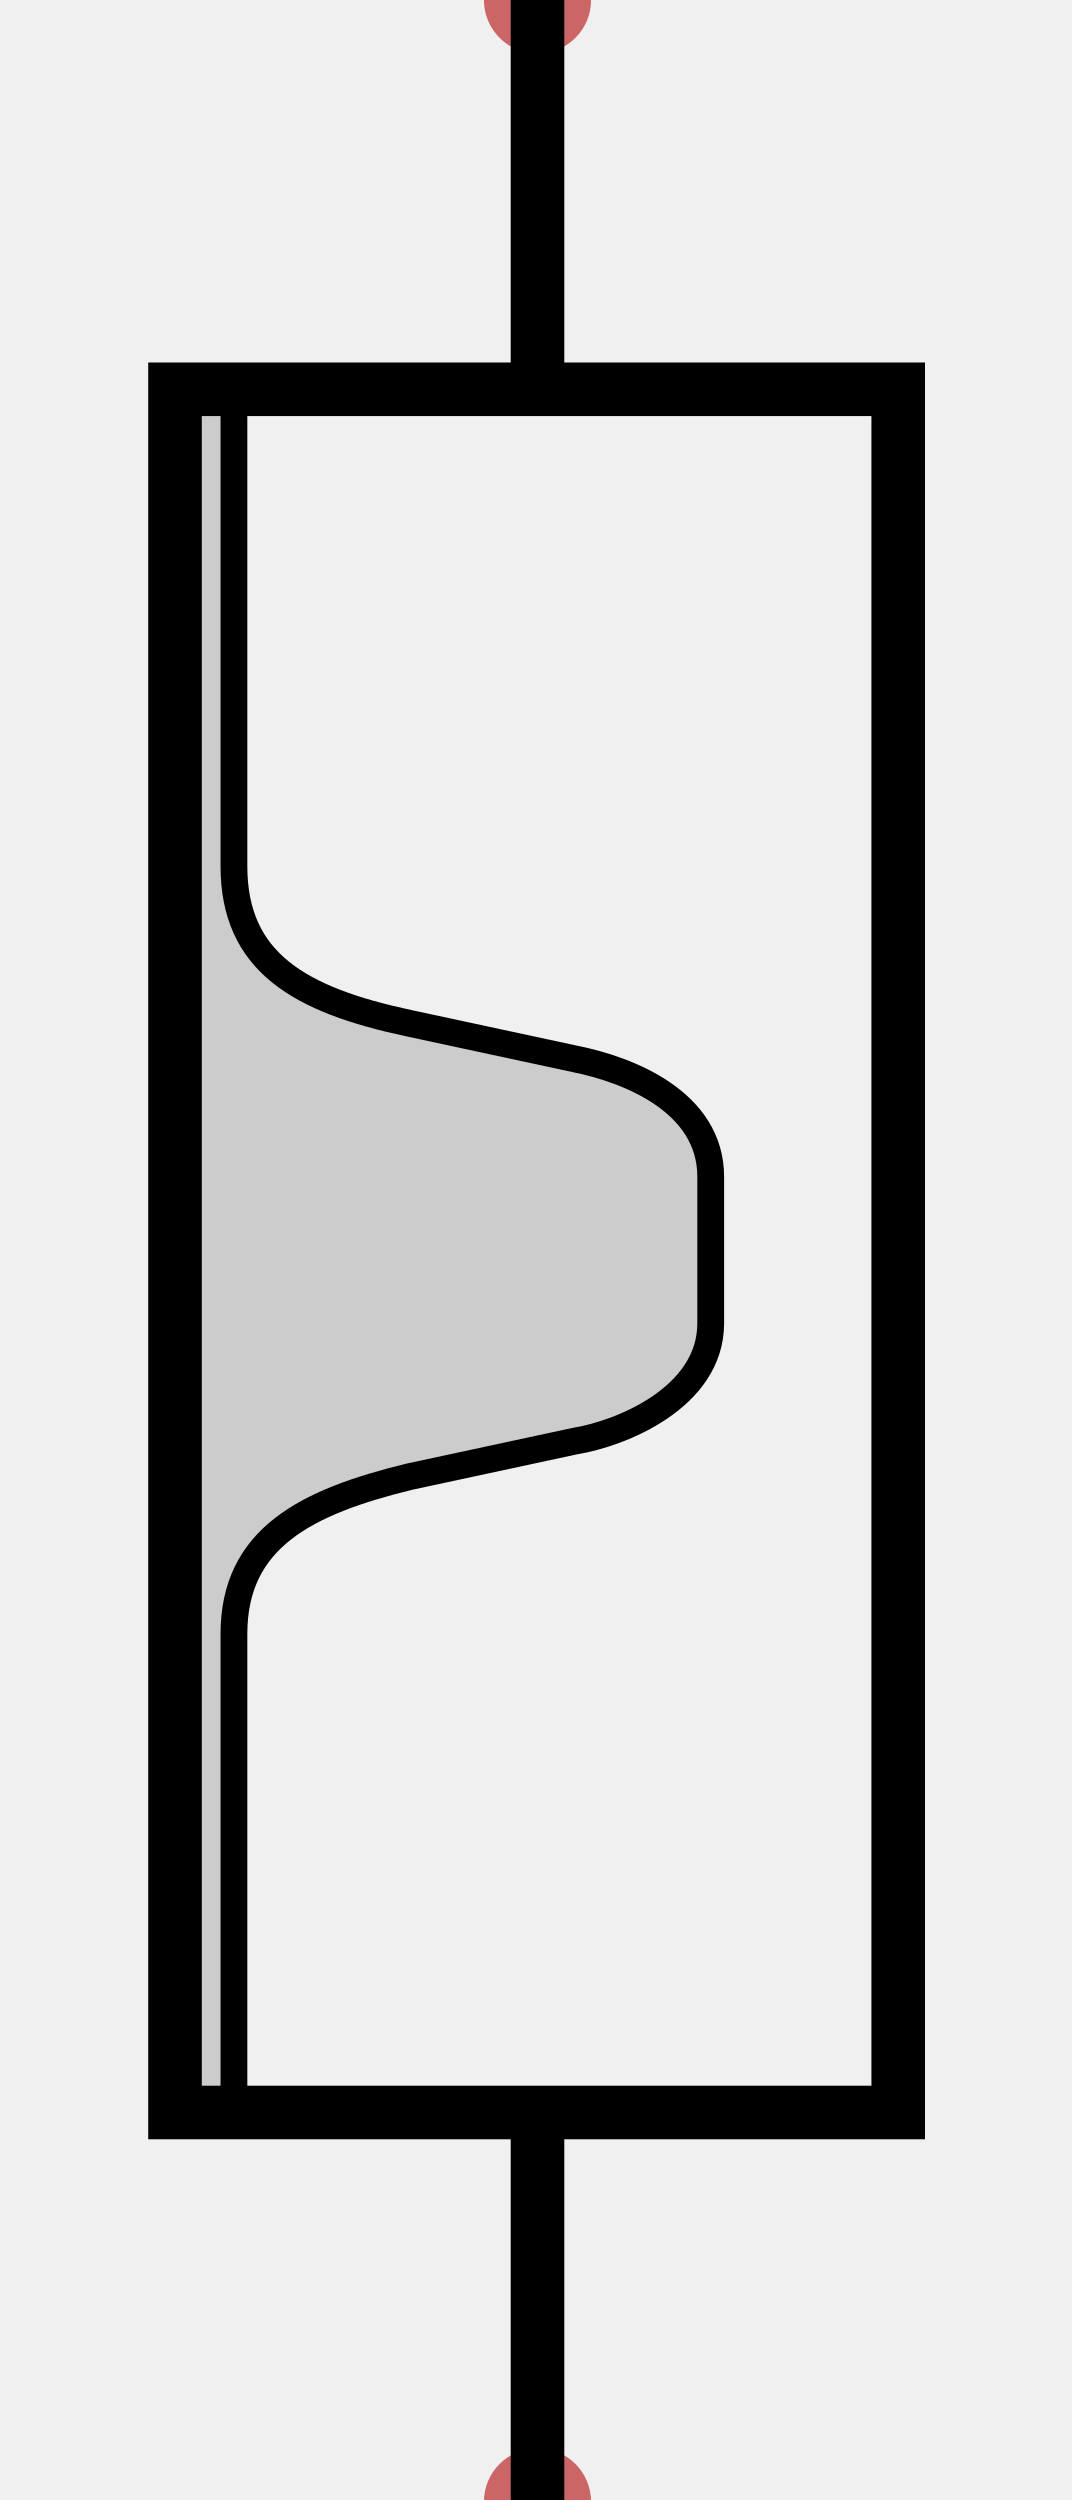
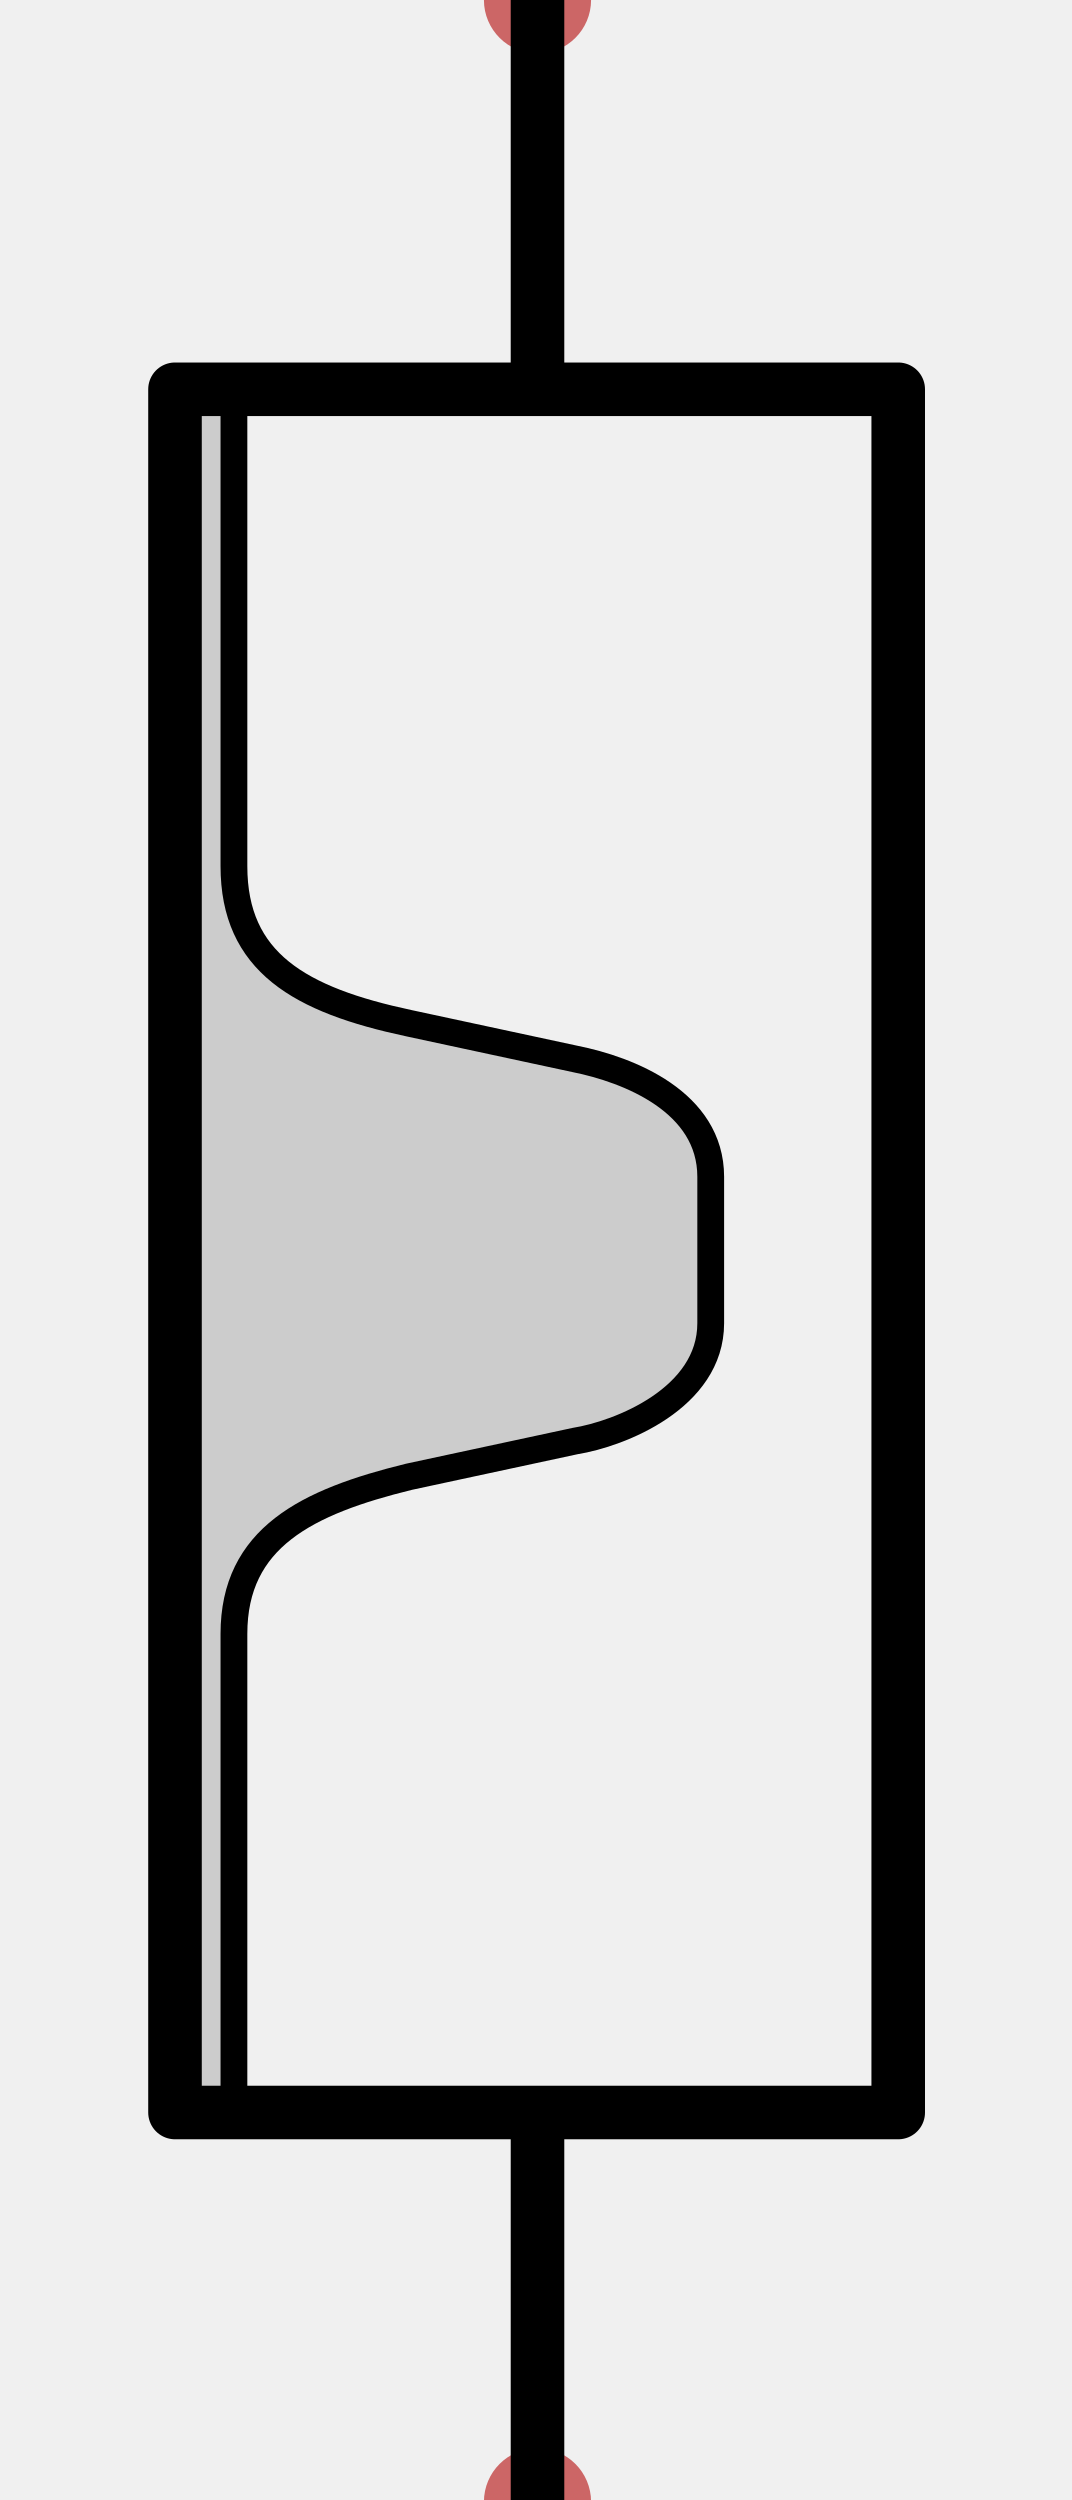
<svg xmlns="http://www.w3.org/2000/svg" id="Layer_1" version="1.1" viewBox="0 0 60 140">
  <defs>
    <style>
      .st0 {
        fill: #c66;
      }

-       .st1 {
-         fill: #fff;
+       .st1, .st2 {
        stroke-linejoin: round;
+         stroke-width: 3px;
      }

      .st1, .st2, .st3 {
        stroke: #000;
      }

-       .st1, .st3 {
-         stroke-width: 3px;
+       .st1, .st4 {
+         fill: none;
      }

      .st2 {
+         fill: #fff;
+       }
+ 
+       .st3 {
        fill: #ccc;
        stroke-width: 1.5px;
      }

-       .st2, .st4, .st3 {
+       .st3, .st4 {
        stroke-miterlimit: 10;
      }

      .st5 {
        display: none;
      }

      .st4 {
        stroke: #999;
        stroke-width: .5px;
      }
- 
-       .st4, .st3 {
-         fill: none;
-       }
    </style>
  </defs>
  <g id="guides" class="st5">
    <rect class="st4" x="-6.8" y="58.2" width="50" height="20" />
  </g>
  <g id="ports">
    <circle id="port:left" class="st0" cx="30.1" r="3" />
    <circle id="port:right" class="st0" cx="30.1" cy="140.1" r="3" />
  </g>
  <g id="artwork">
-     <path class="st2" d="M13.1,118.3v-26.8c0-5.4,4.1-7.4,9.8-8.8l9.3-2c2.5-.4,7.6-2.4,7.6-6.6v-8.2c0-4.2-4.6-6-7.6-6.6l-9.3-2c-6.1-1.3-9.8-3.4-9.8-8.8v-26.8h-3.2v96.6s3.2,0,3.2,0Z" />
-     <rect class="st3" x="9.8" y="21.8" width="40.5" height="96.5" />
+     <path class="st3" d="M13.1,118.3v-26.8c0-5.4,4.1-7.4,9.8-8.8l9.3-2c2.5-.4,7.6-2.4,7.6-6.6v-8.2c0-4.2-4.6-6-7.6-6.6l-9.3-2c-6.1-1.3-9.8-3.4-9.8-8.8v-26.8h-3.2v96.6s3.2,0,3.2,0Z" />
+     <rect class="st1" x="9.8" y="21.8" width="40.5" height="96.5" />
  </g>
  <g id="leads">
-     <path class="st1" d="M30.1,0v21.7" />
-     <path class="st1" d="M30.1,118.3v21.7" />
+     <path class="st2" d="M30.1,0v21.7" />
+     <path class="st2" d="M30.1,118.3v21.7" />
  </g>
</svg>
